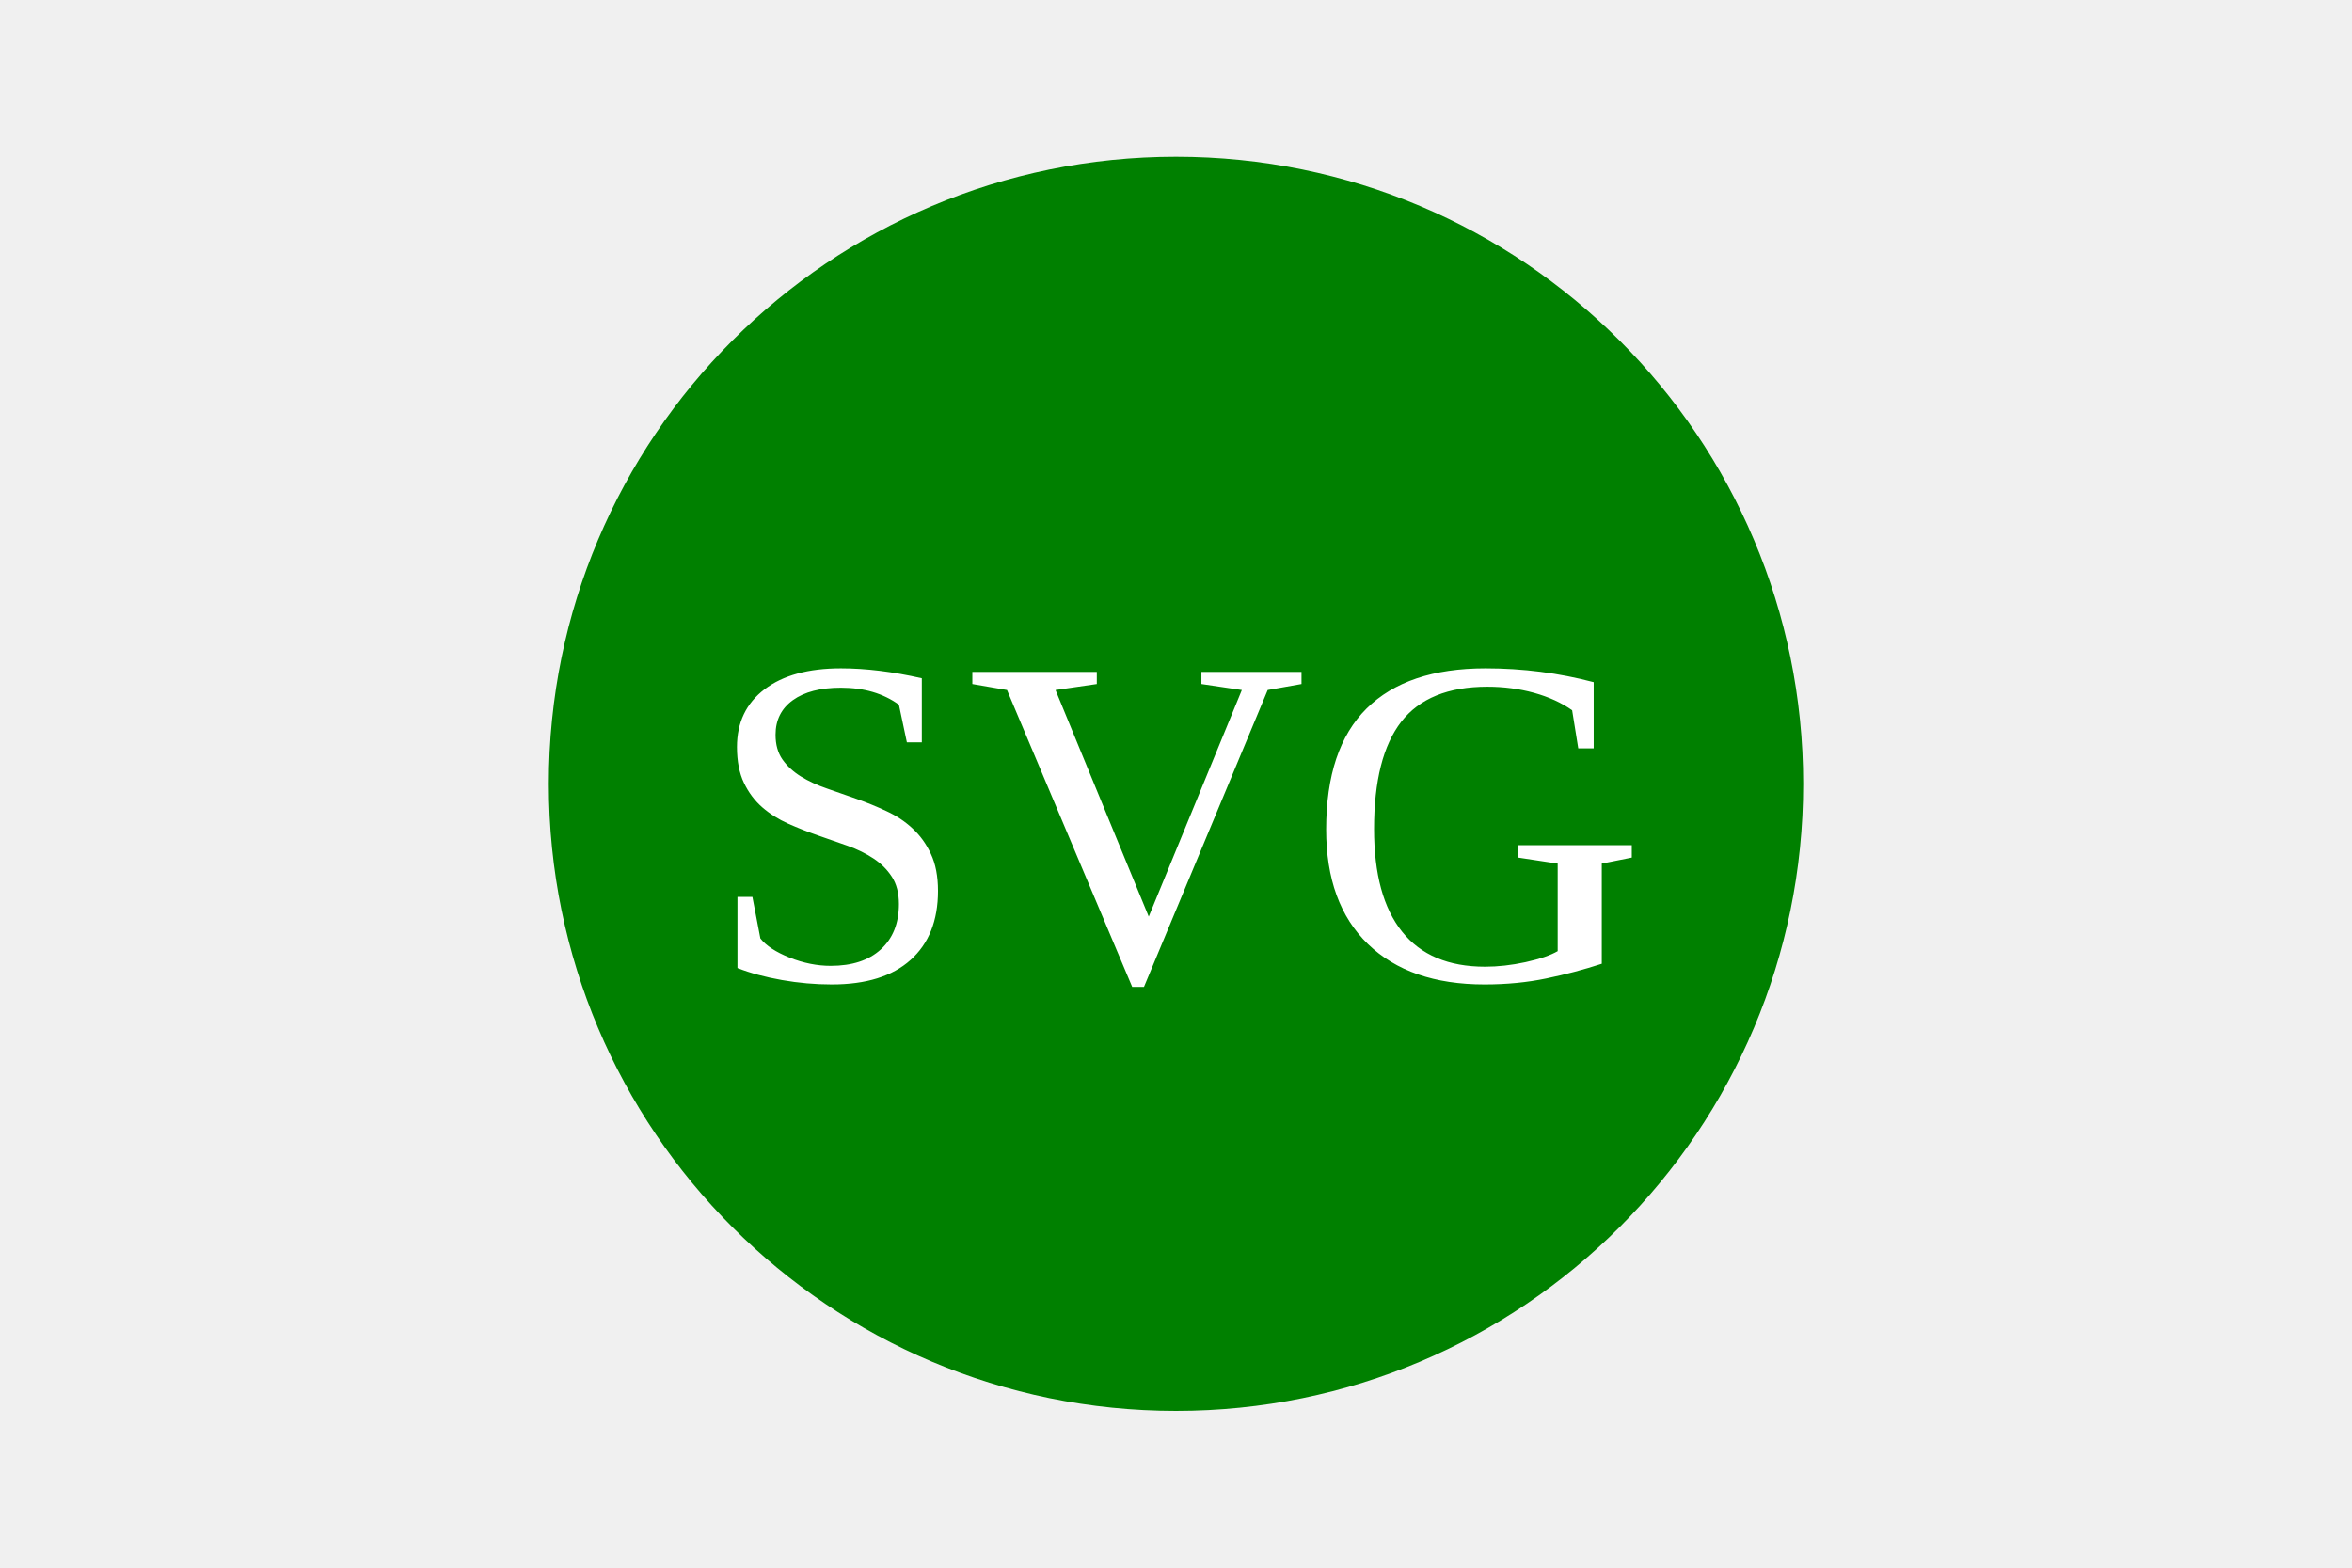
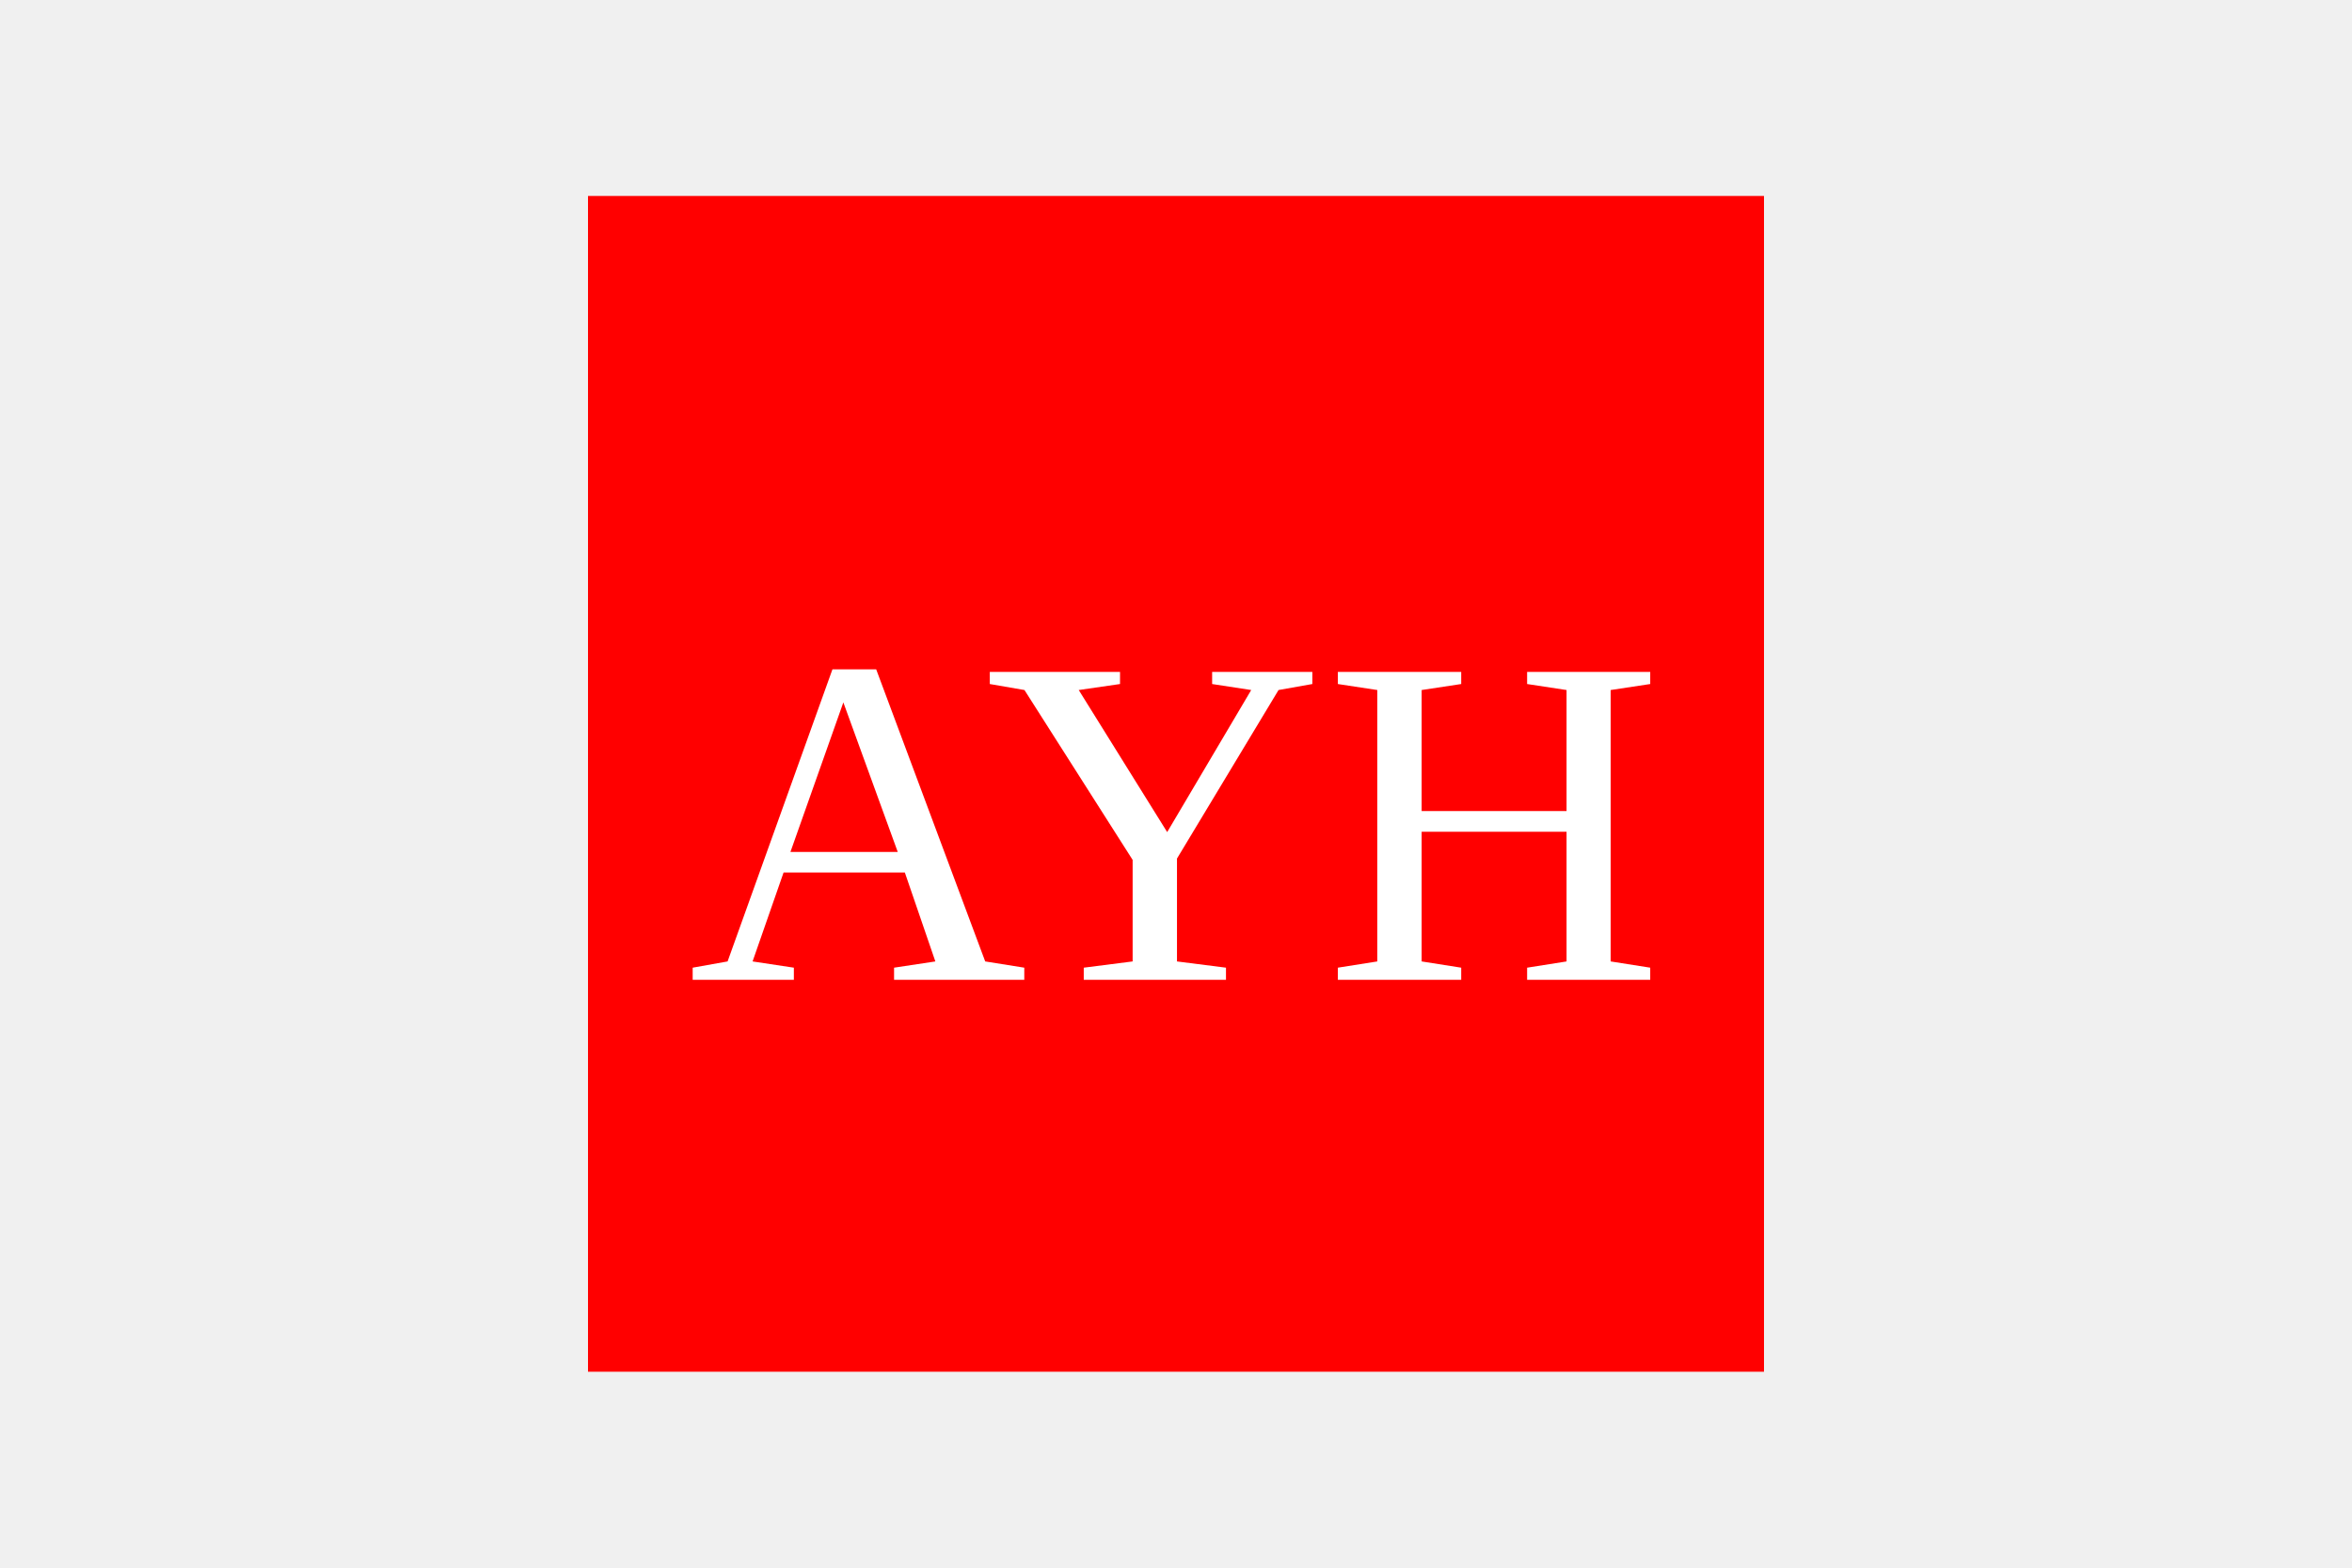
<svg xmlns="http://www.w3.org/2000/svg" version="1.1" width="300" height="200">
-   <circle cx="150" cy="100" r="80" fill="green" />
-   <text x="150" y="125" font-size="60" text-anchor="middle" fill="white">SVG</text>
+   <rect x="75" y="25" width="150px" height="150px" fill="red" />
+   <text x="150" y="125" font-size="60" text-anchor="middle" fill="white">AYH</text>
</svg>
